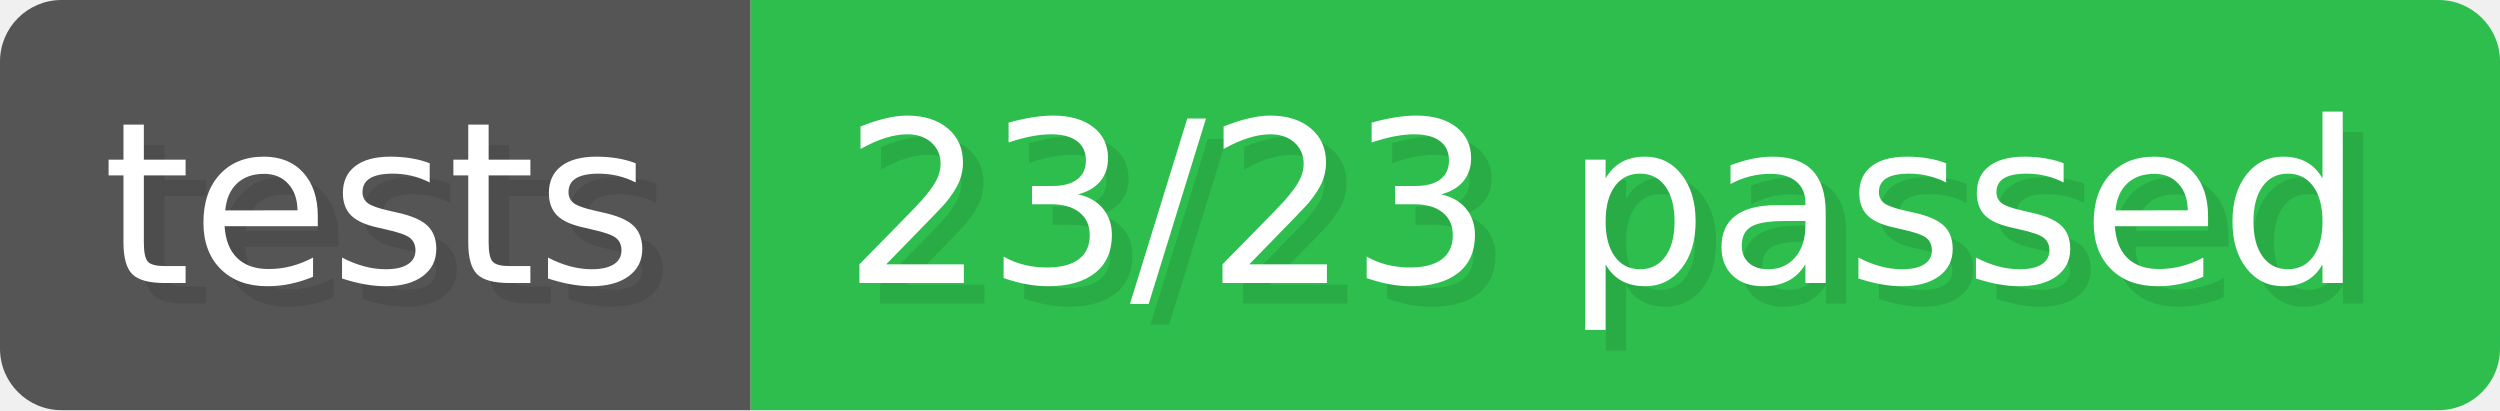
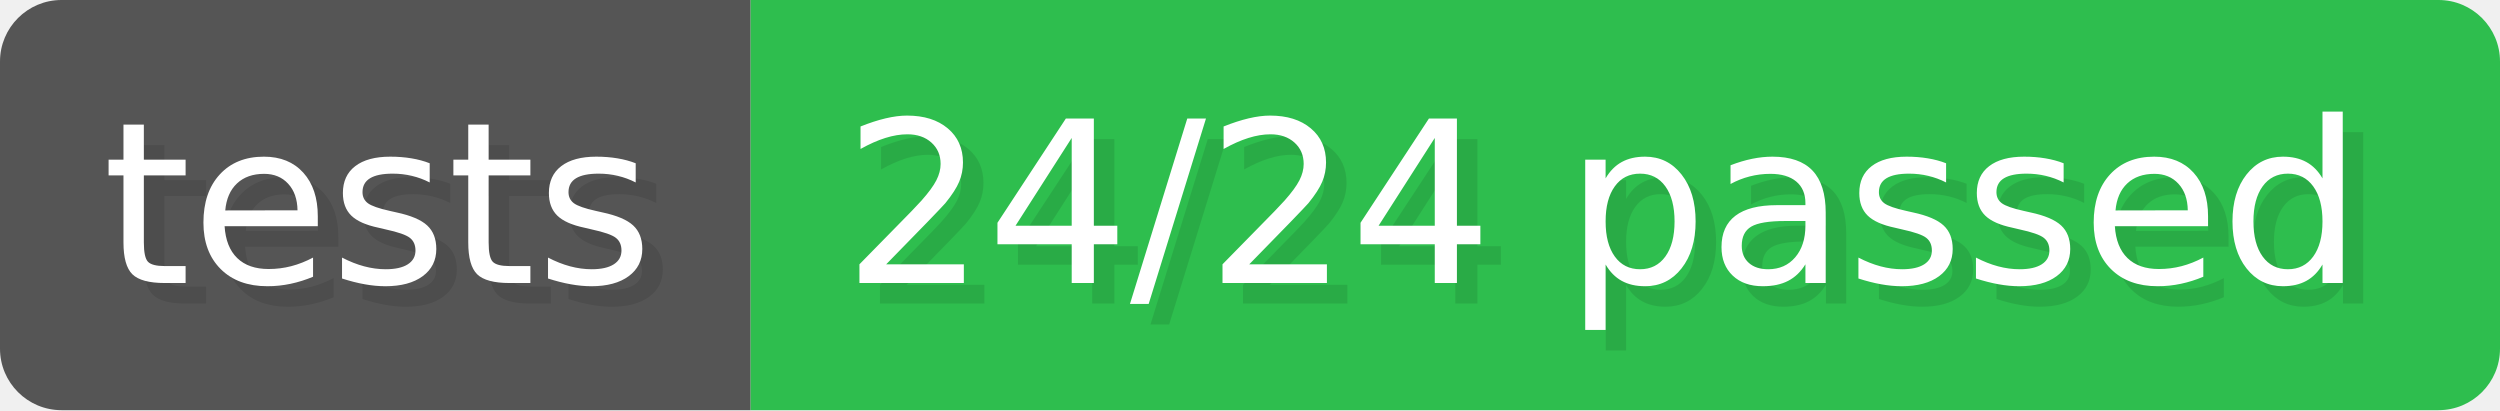
- <svg xmlns="http://www.w3.org/2000/svg" role="img" width="121.9" height="20" viewBox="0 0 1219 200" aria-label="tests 23/23 passed">
+ <svg xmlns="http://www.w3.org/2000/svg" role="img" width="121.9" height="20" viewBox="0 0 1219 200" aria-label="tests 24/24 passed">
  <g>
    <clipPath id="r">
      <rect width="1219" height="200" rx="30" fill="#fff" />
    </clipPath>
  </g>
  <g clip-path="url(#r)">
    <rect fill="#555" width="366" height="200" />
    <rect fill="#2EBE4E" x="366" width="853" height="200" />
  </g>
  <g aria-hidden="true" fill="#fff" font-family="Verdana,DejaVu Sans,sans-serif" font-size="110">
    <text x="60" y="148" textLength="266" fill="#000" opacity="0.1">tests</text>
    <text x="50" y="138" textLength="266">tests</text>
-     <text x="421" y="148" textLength="753" fill="#000" opacity="0.1">23/23 passed</text>
-     <text x="411" y="138" textLength="753">23/23 passed</text>
+     <text x="421" y="148" textLength="753" fill="#000" opacity="0.1">24/24 passed</text>
+     <text x="411" y="138" textLength="753">24/24 passed</text>
  </g>
</svg>
